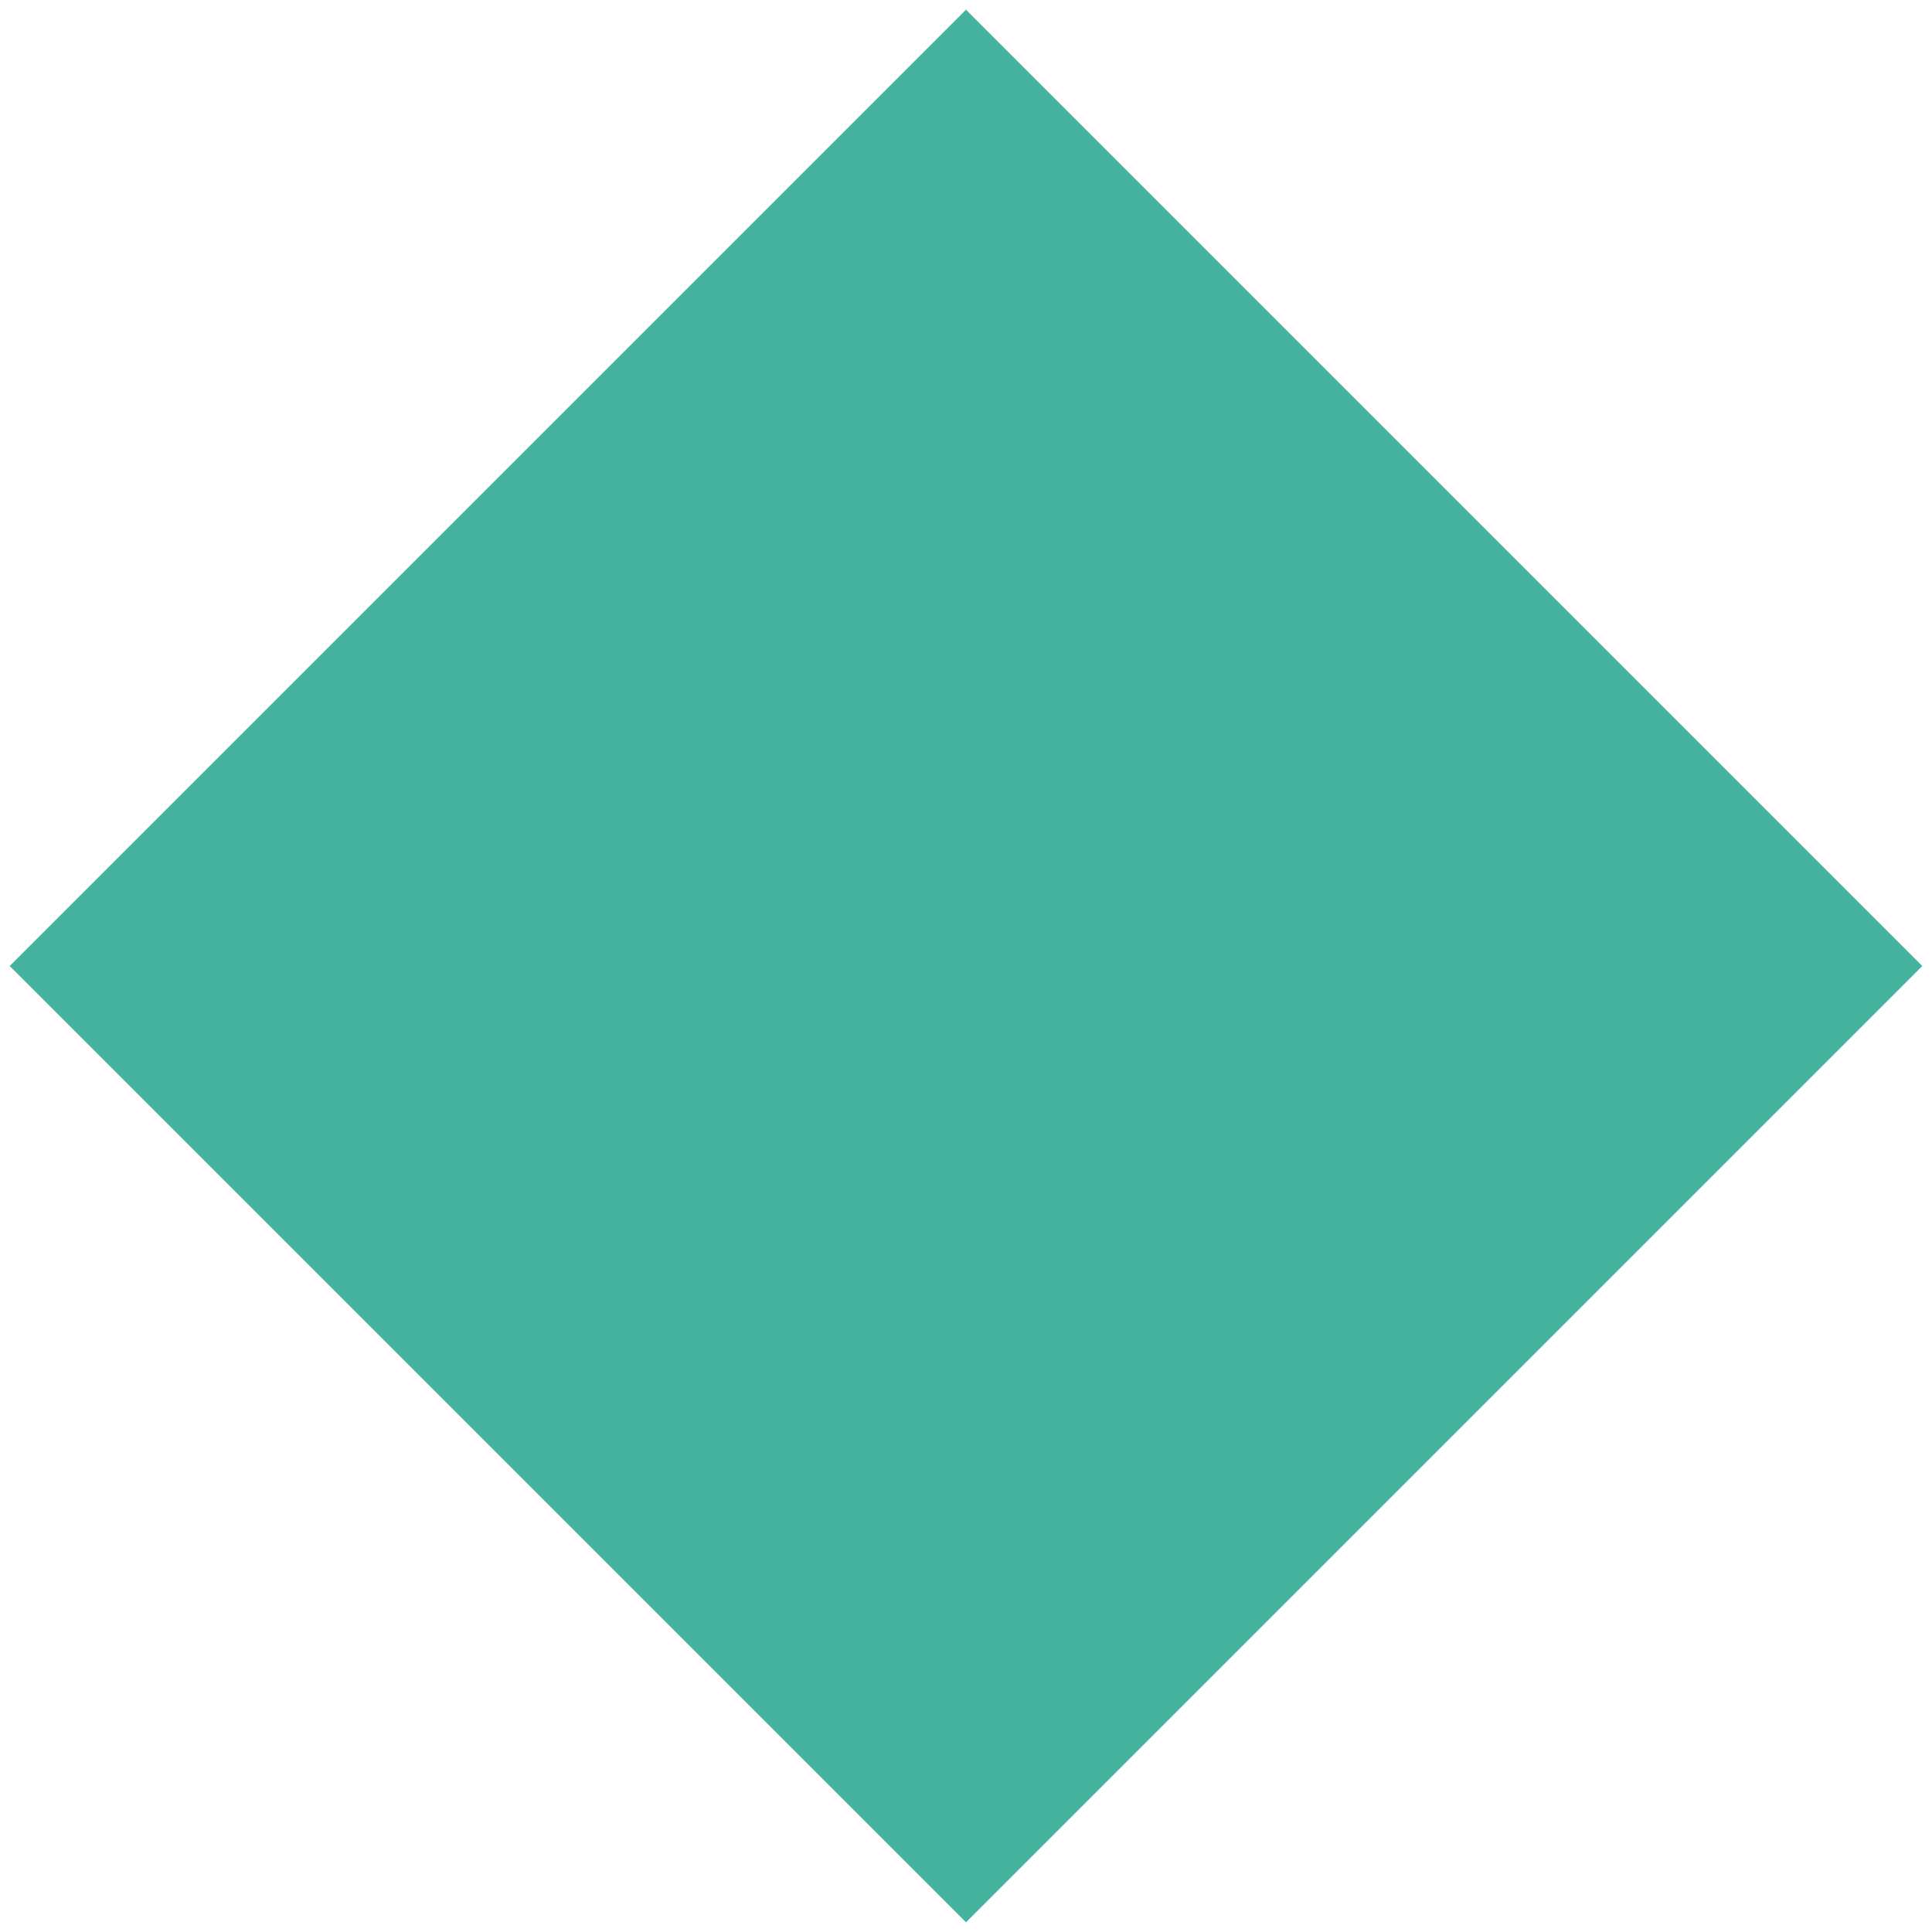
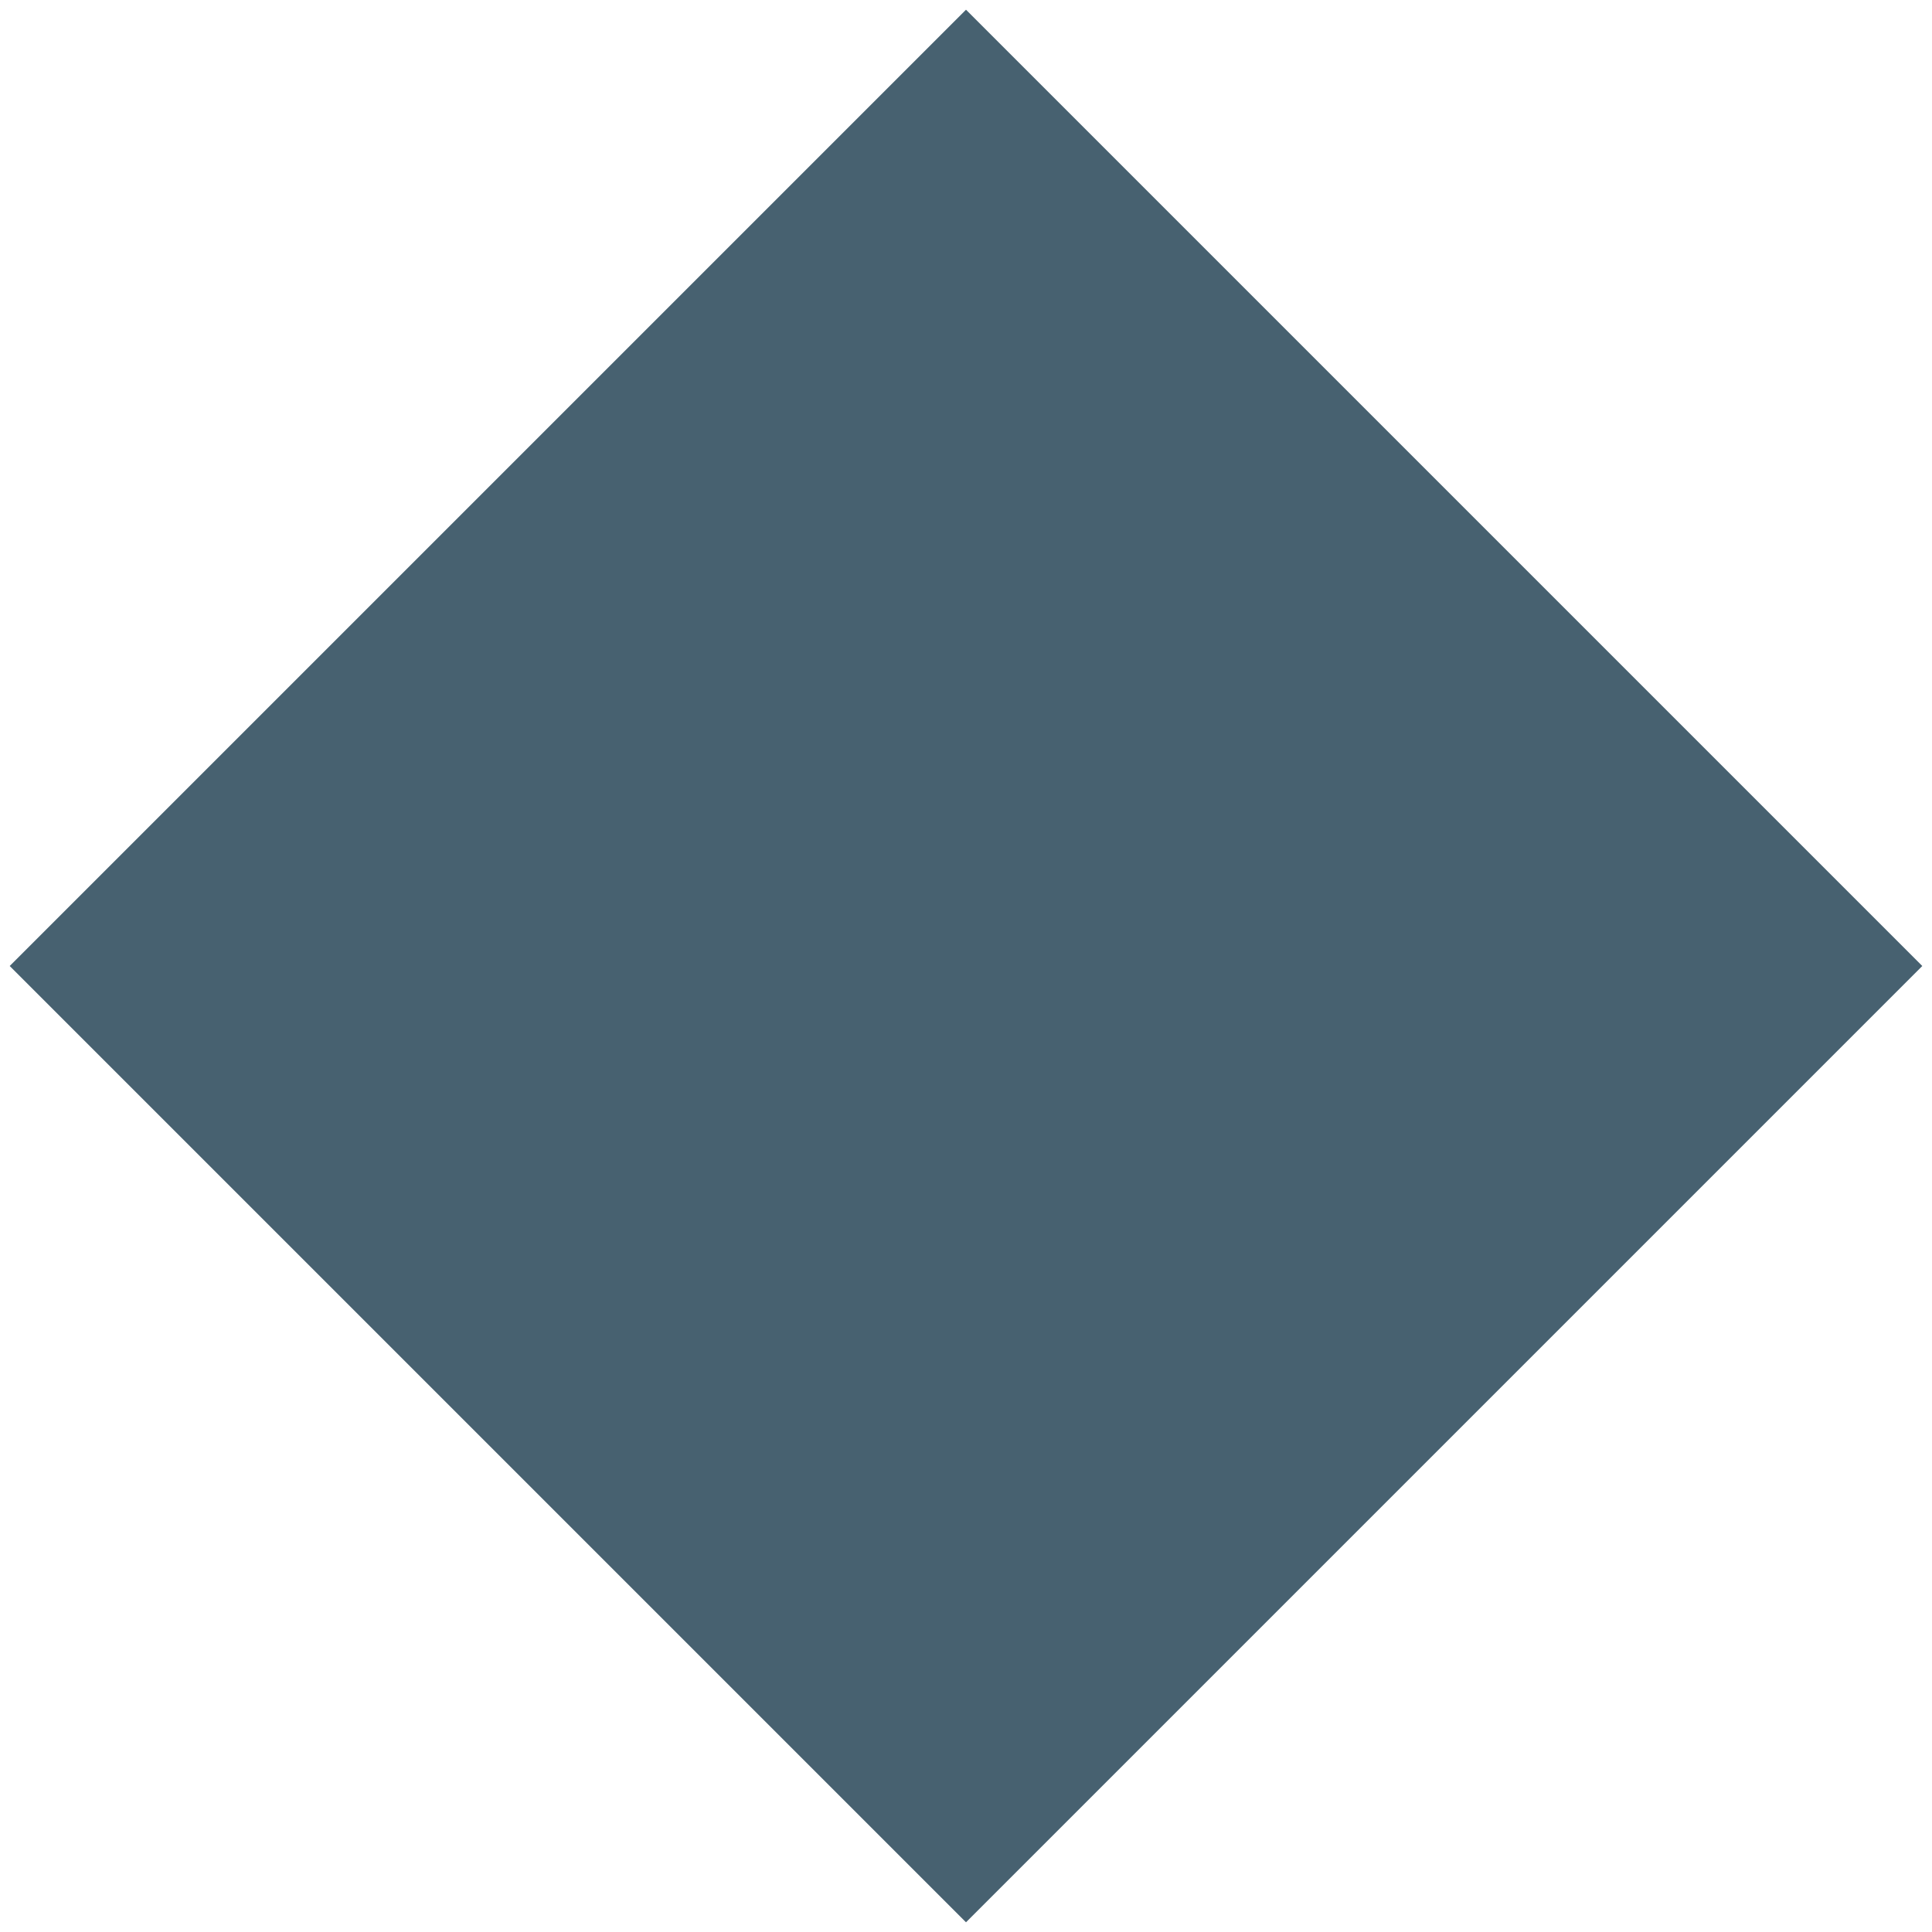
<svg xmlns="http://www.w3.org/2000/svg" width="10px" height="10px" viewBox="0 0 10 10" version="1.1">
  <defs />
  <g id="Page-1" stroke="none" stroke-width="1" fill="none" fill-rule="evenodd">
-     <rect id="Rectangle-1" stroke="#45B29D" fill="#45B29D" transform="translate(5, 5) rotate(-45) translate(-5, -5) " x="2" y="2" width="6" height="6" />
+     <g id="list-diamond" stroke="#476170" fill="#476170">
+       <g id="Page-1">
+         <rect id="Rectangle-1" transform="translate(5, 5) rotate(-45) translate(-5, -5) " x="2" y="2" width="6" height="6" />
+       </g>
+     </g>
  </g>
</svg>
